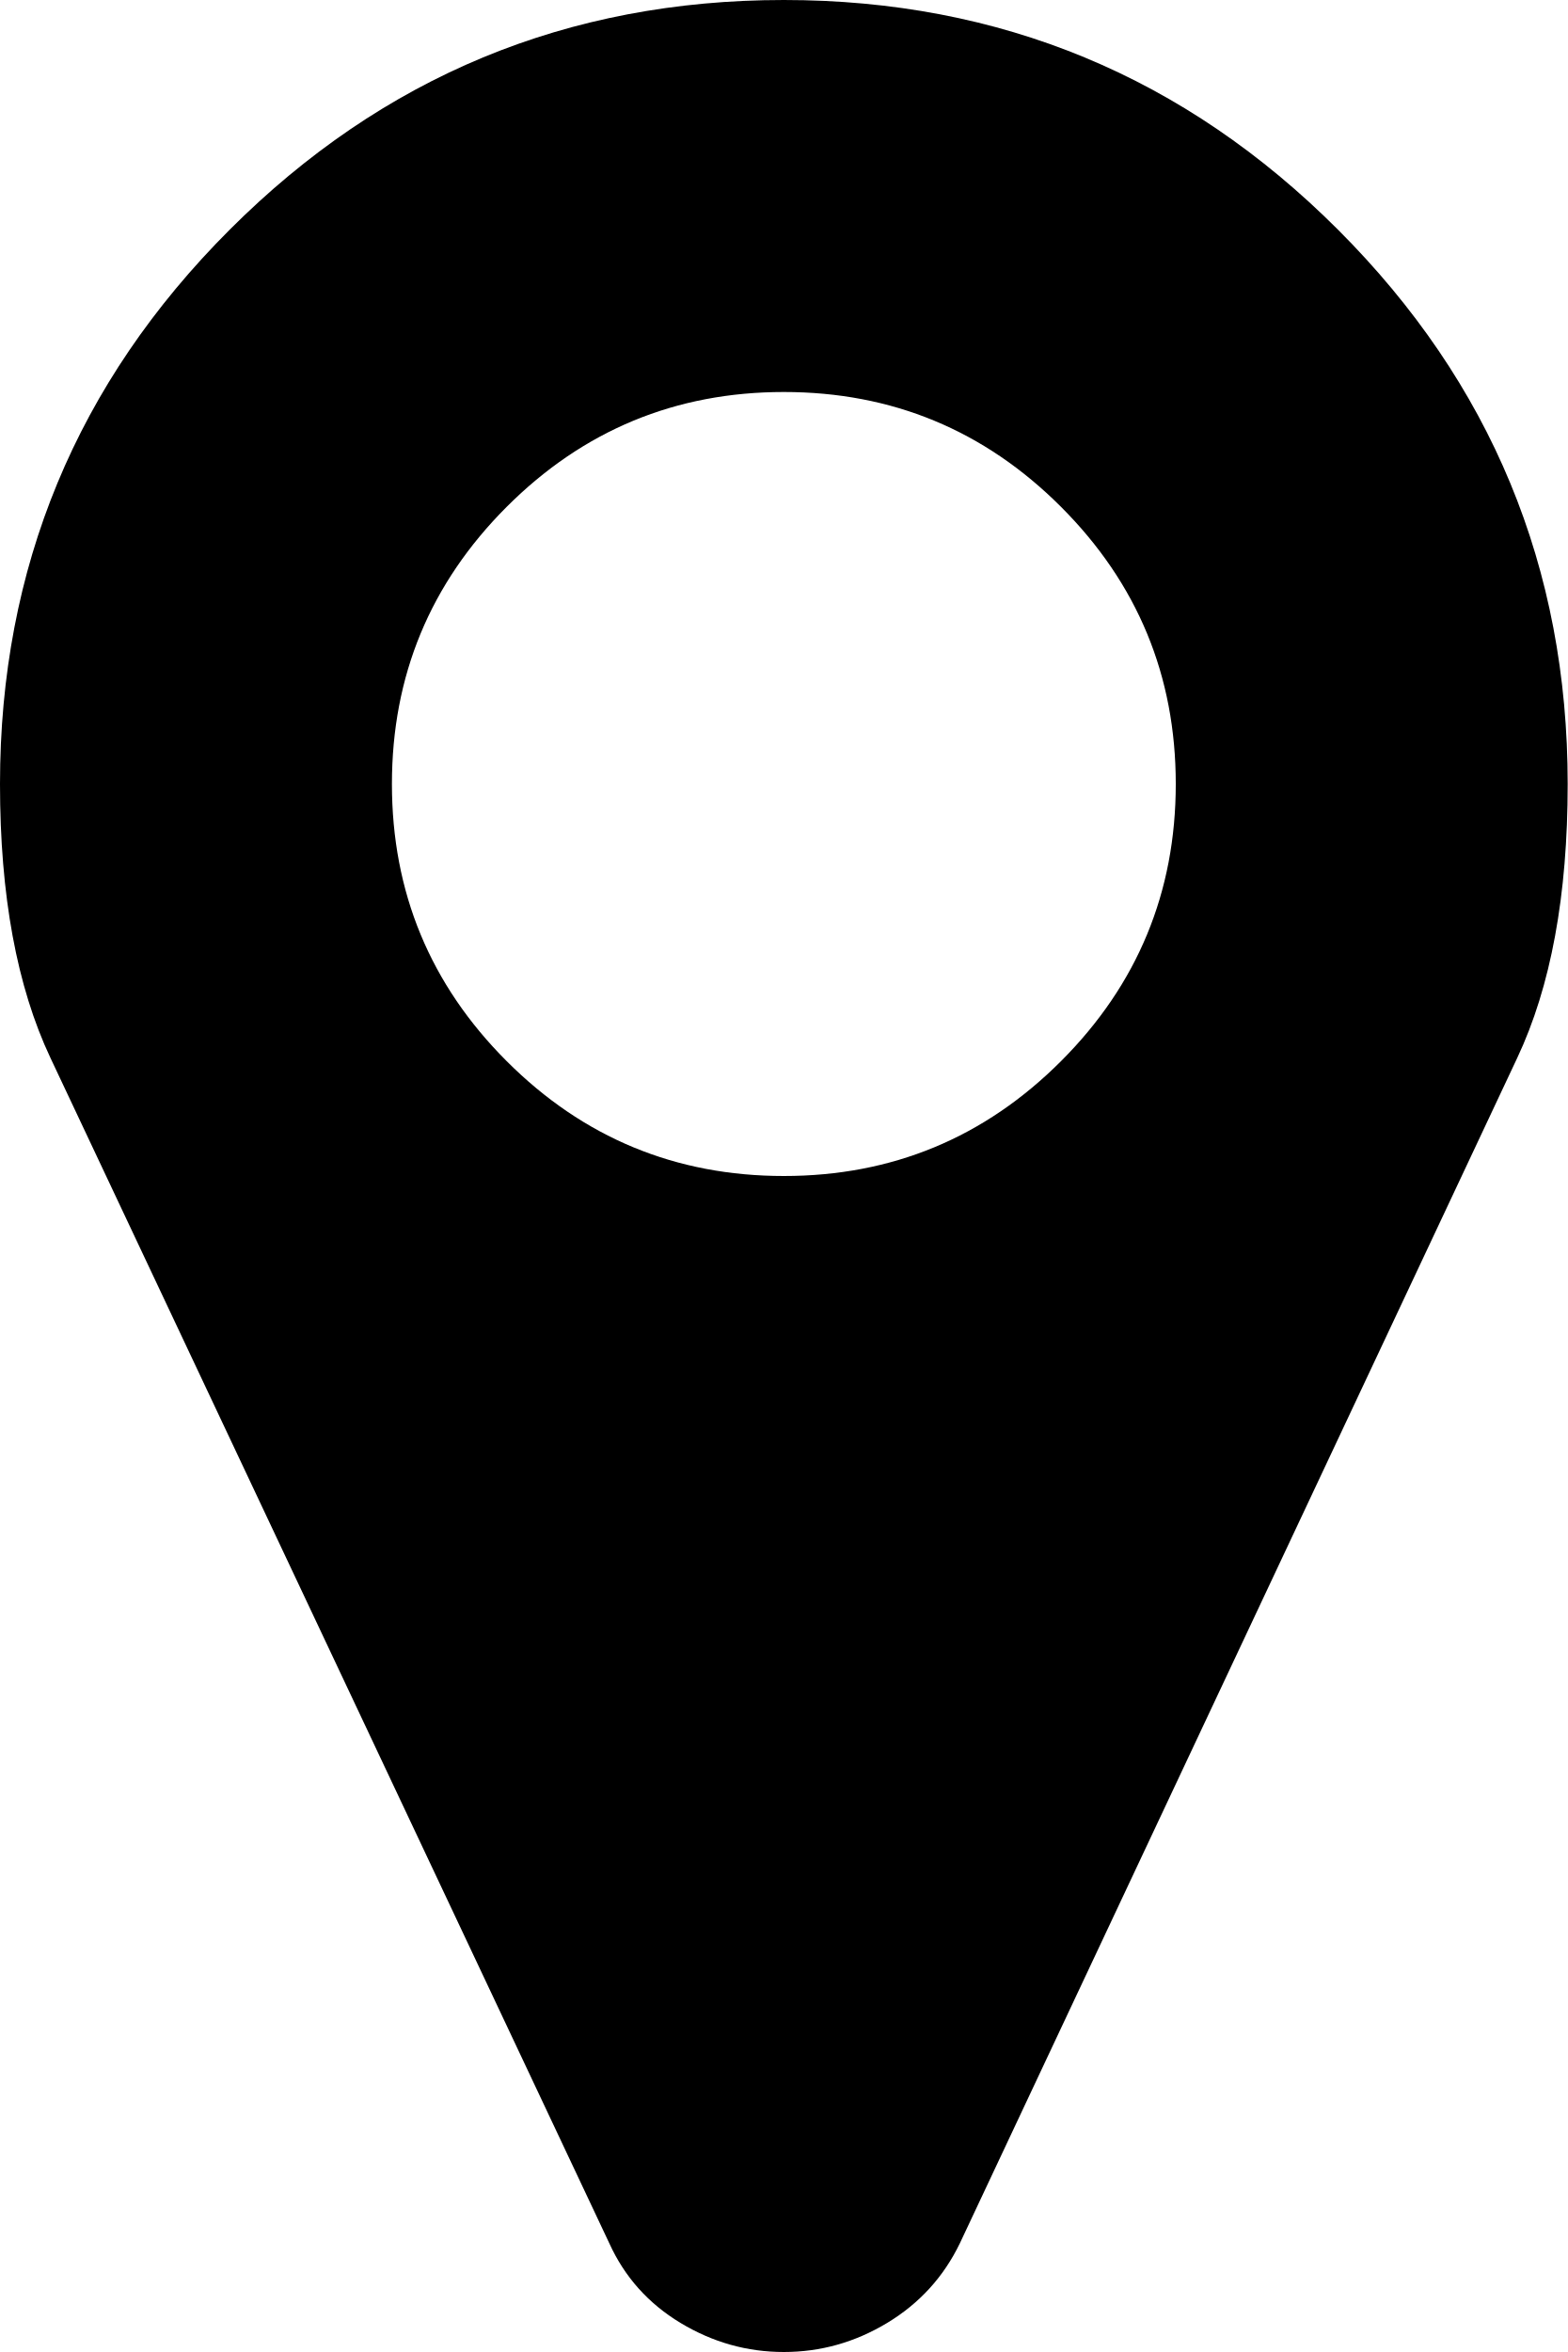
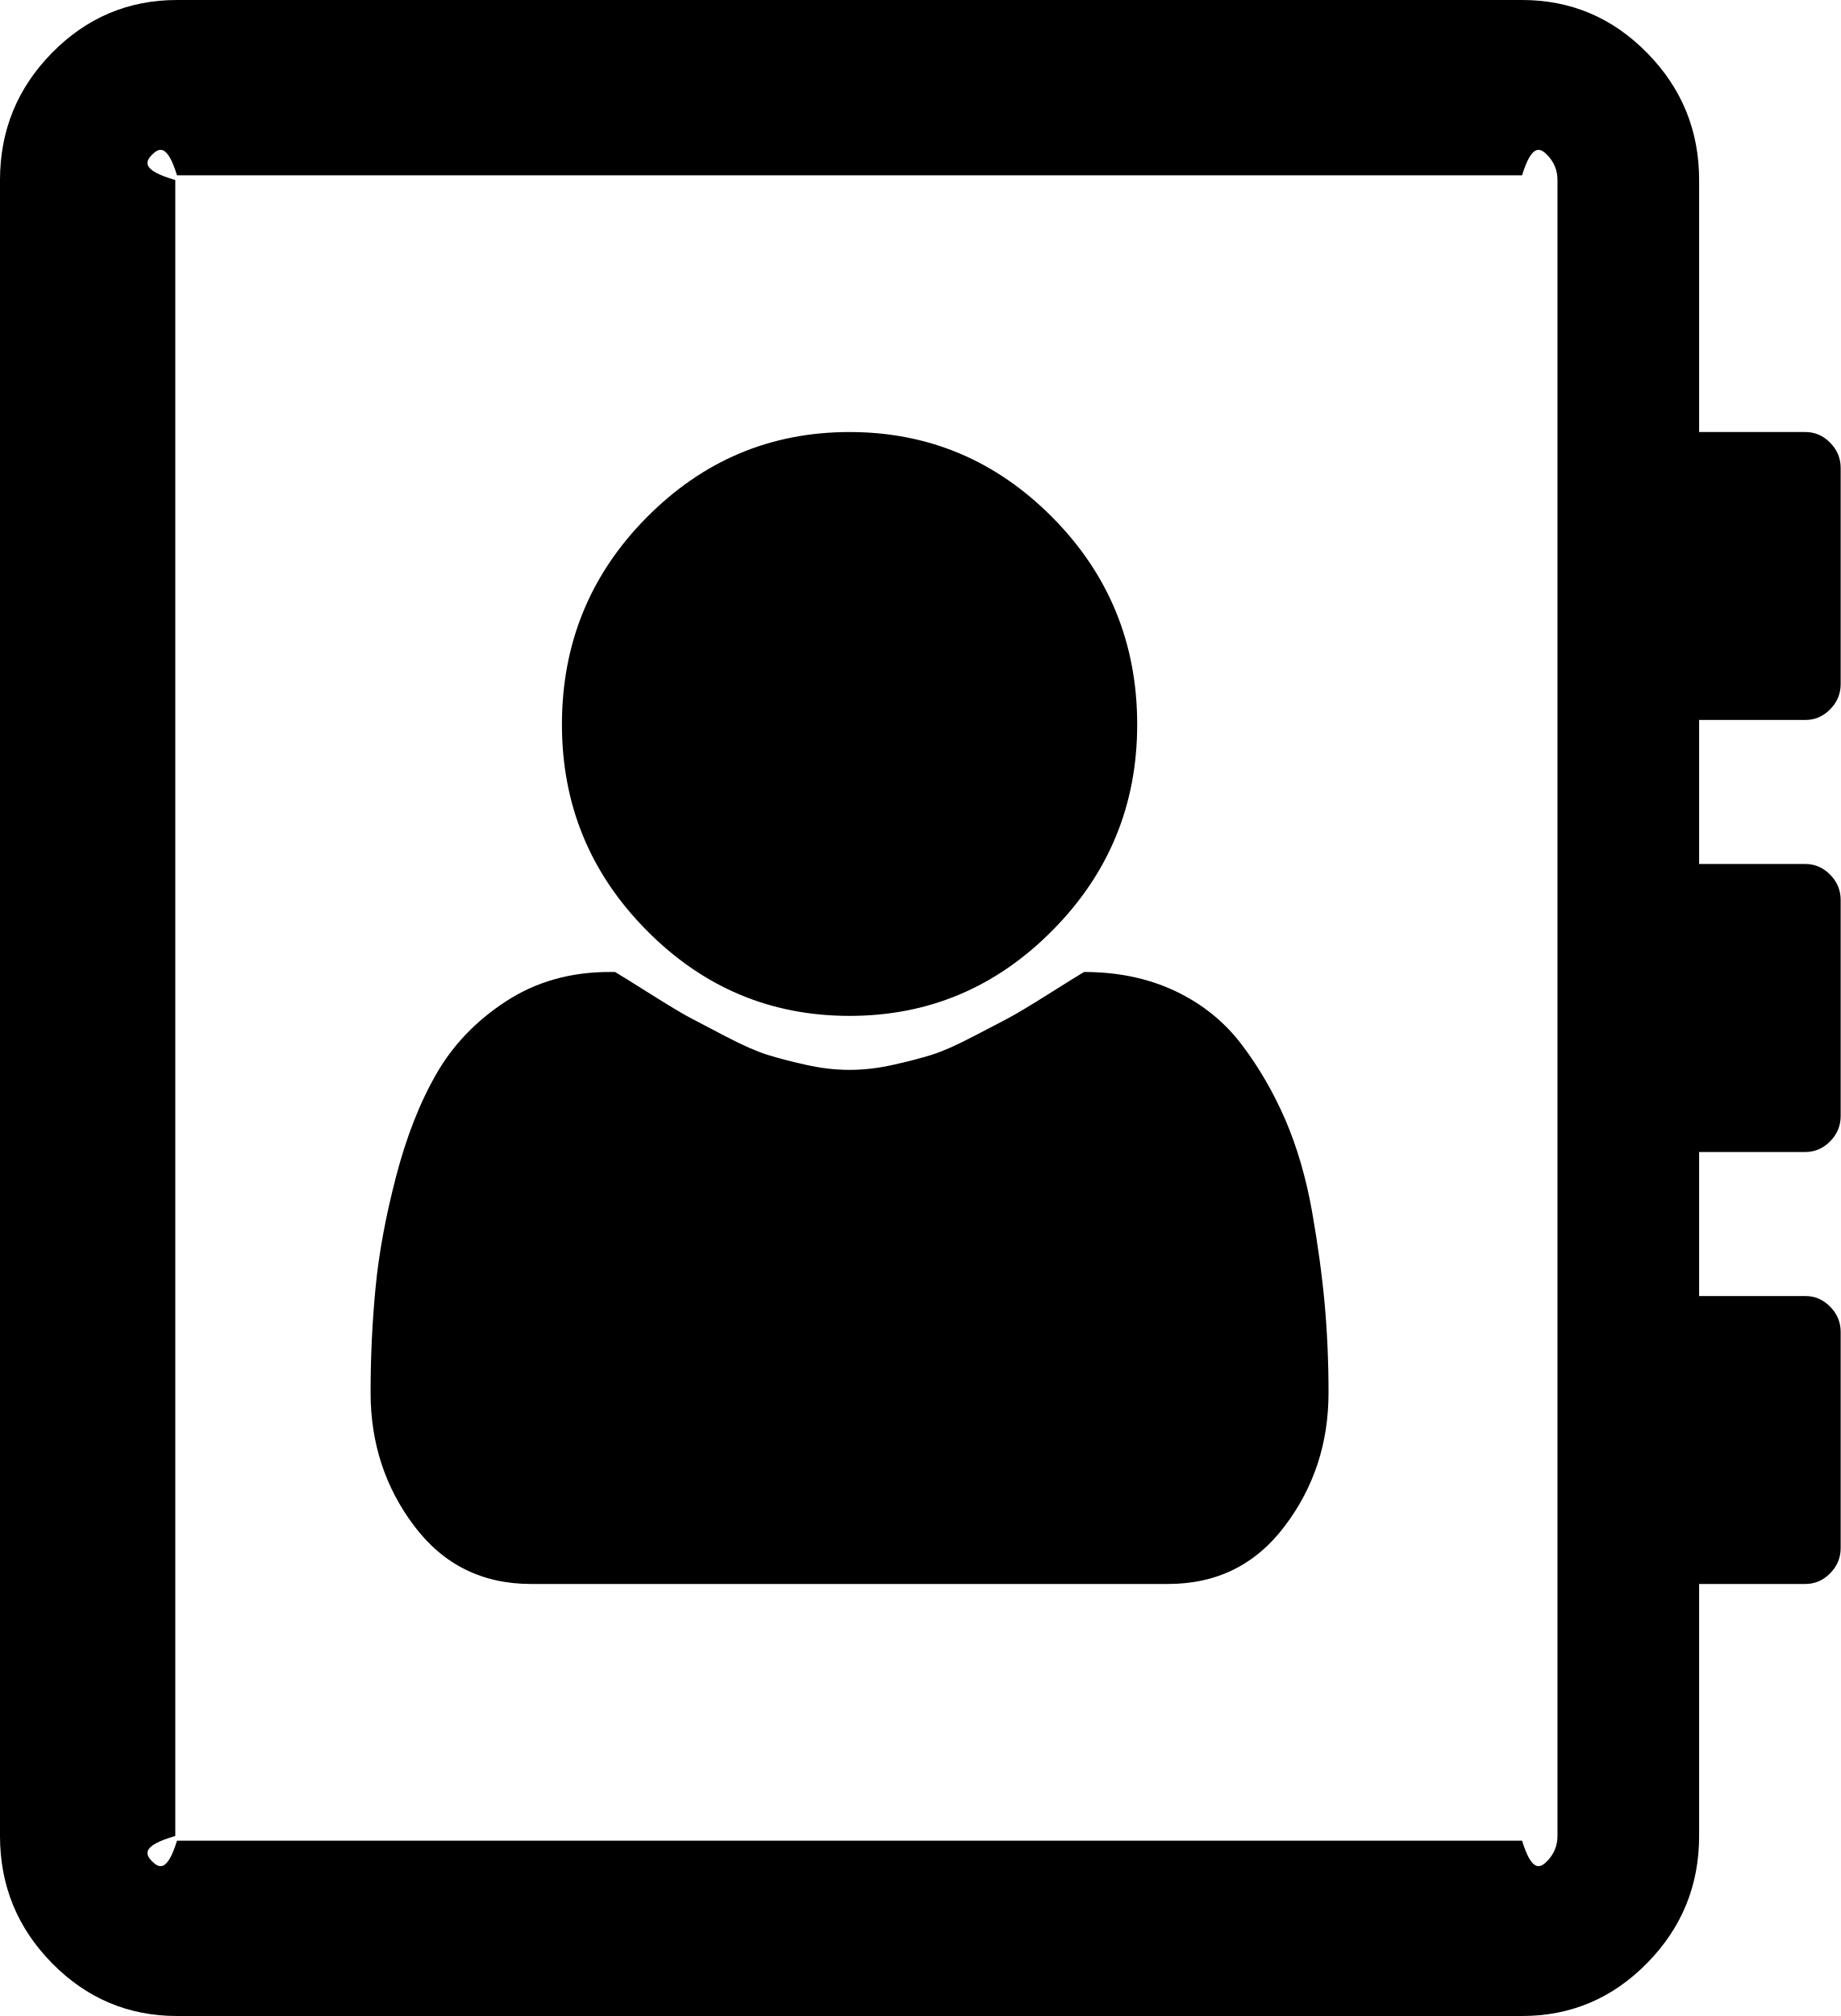
- <svg xmlns="http://www.w3.org/2000/svg" version="1.1" width="18px" height="27px">
-   <g transform="matrix(1 0 0 1 -24 -628 )">
-     <path d="M 12.182 12.182  C 13.061 11.303  13.5 10.242  13.5 9  C 13.5 7.758  13.061 6.697  12.182 5.818  C 11.303 4.939  10.242 4.5  9 4.5  C 7.758 4.5  6.697 4.939  5.818 5.818  C 4.939 6.697  4.5 7.758  4.5 9  C 4.5 10.242  4.939 11.303  5.818 12.182  C 6.697 13.061  7.758 13.5  9 13.5  C 10.242 13.5  11.303 13.061  12.182 12.182  Z M 15.363 2.637  C 17.121 4.395  18 6.516  18 9  C 18 10.277  17.807 11.326  17.42 12.146  L 11.021 25.752  C 10.834 26.139  10.556 26.443  10.187 26.666  C 9.817 26.889  9.422 27  9 27  C 8.578 27  8.183 26.889  7.813 26.666  C 7.444 26.443  7.172 26.139  6.996 25.752  L 0.58 12.146  C 0.193 11.326  0 10.277  0 9  C 0 6.516  0.879 4.395  2.637 2.637  C 4.395 0.879  6.516 0  9 0  C 11.484 0  13.605 0.879  15.363 2.637  Z " fill-rule="nonzero" fill="#000000" stroke="none" transform="matrix(1 0 0 1 24 628 )" />
+ <svg xmlns="http://www.w3.org/2000/svg" version="1.1" width="21px" height="23px">
+   <g transform="matrix(1 0 0 1 -24 -532 )">
+     <path d="M 12.008 5.904  C 12.652 6.554  12.974 7.342  12.974 8.266  C 12.974 9.181  12.652 9.964  12.008 10.614  C 11.364 11.265  10.593 11.59  9.692 11.59  C 8.792 11.59  8.02 11.265  7.377 10.614  C 6.733 9.964  6.411 9.181  6.411 8.266  C 6.411 7.342  6.733 6.554  7.377 5.904  C 8.02 5.254  8.792 4.929  9.692 4.929  C 10.593 4.929  11.364 5.254  12.008 5.904  Z M 11.964 11.34  C 12.174 11.207  12.309 11.124  12.368 11.089  C 12.755 11.089  13.102 11.162  13.409 11.307  C 13.716 11.453  13.968 11.656  14.166 11.917  C 14.364 12.178  14.53 12.465  14.665 12.777  C 14.799 13.089  14.9 13.436  14.968 13.817  C 15.035 14.197  15.083 14.55  15.113 14.876  C 15.142 15.201  15.157 15.539  15.157 15.89  C 15.157 16.463  14.991 16.97  14.658 17.41  C 14.326 17.851  13.882 18.071  13.327 18.071  L 6.058 18.071  C 5.502 18.071  5.059 17.851  4.726 17.41  C 4.394 16.97  4.228 16.463  4.228 15.89  C 4.228 15.479  4.247 15.079  4.285 14.689  C 4.322 14.3  4.4 13.879  4.518 13.425  C 4.636 12.972  4.789 12.58  4.979 12.251  C 5.168 11.921  5.433 11.645  5.774 11.423  C 6.114 11.201  6.508 11.089  6.954 11.089  L 7.017 11.089  C 7.076 11.124  7.21 11.207  7.421 11.34  C 7.631 11.472  7.78 11.562  7.869 11.609  C 7.957 11.656  8.096 11.729  8.285 11.827  C 8.474 11.926  8.63 11.994  8.752 12.033  C 8.874 12.071  9.021 12.11  9.194 12.148  C 9.366 12.187  9.532 12.206  9.692 12.206  C 9.852 12.206  10.018 12.187  10.191 12.148  C 10.363 12.11  10.511 12.071  10.633 12.033  C 10.755 11.994  10.91 11.926  11.099 11.827  C 11.289 11.729  11.428 11.656  11.516 11.609  C 11.604 11.562  11.754 11.472  11.964 11.34  Z M 21 5.339  L 21 7.804  C 21 7.915  20.96 8.011  20.88 8.092  C 20.8 8.174  20.706 8.214  20.596 8.214  L 19.385 8.214  L 19.385 9.857  L 20.596 9.857  C 20.706 9.857  20.8 9.898  20.88 9.979  C 20.96 10.06  21 10.157  21 10.268  L 21 12.732  C 21 12.843  20.96 12.94  20.88 13.021  C 20.8 13.102  20.706 13.143  20.596 13.143  L 19.385 13.143  L 19.385 14.786  L 20.596 14.786  C 20.706 14.786  20.8 14.826  20.88 14.908  C 20.96 14.989  21 15.085  21 15.196  L 21 17.661  C 21 17.772  20.96 17.868  20.88 17.949  C 20.8 18.031  20.706 18.071  20.596 18.071  L 19.385 18.071  L 19.385 20.946  C 19.385 21.511  19.187 21.995  18.791 22.397  C 18.396 22.799  17.921 23  17.365 23  L 2.019 23  C 1.464 23  0.989 22.799  0.593 22.397  C 0.198 21.995  0 21.511  0 20.946  L 0 2.054  C 0 1.489  0.198 1.005  0.593 0.603  C 0.989 0.201  1.464 0  2.019 0  L 17.365 0  C 17.921 0  18.396 0.201  18.791 0.603  C 19.187 1.005  19.385 1.489  19.385 2.054  L 19.385 4.929  L 20.596 4.929  C 20.706 4.929  20.8 4.969  20.88 5.051  C 20.96 5.132  21 5.228  21 5.339  Z M 17.649 21.235  C 17.729 21.154  17.769 21.058  17.769 20.946  L 17.769 2.054  C 17.769 1.942  17.729 1.846  17.649 1.765  C 17.569 1.684  17.475 1.643  17.365 2  L 2.019 2  C 1.91 1.643  1.815 1.684  1.735 1.765  C 1.655 1.846  1.615 1.942  2 2.054  L 2 20.946  C 1.615 21.058  1.655 21.154  1.735 21.235  C 1.815 21.316  1.91 21.357  2.019 21  L 17.365 21  C 17.475 21.357  17.569 21.316  17.649 21.235  Z " fill-rule="nonzero" fill="#000000" stroke="none" transform="matrix(1 0 0 1 24 532 )" />
  </g>
</svg>
